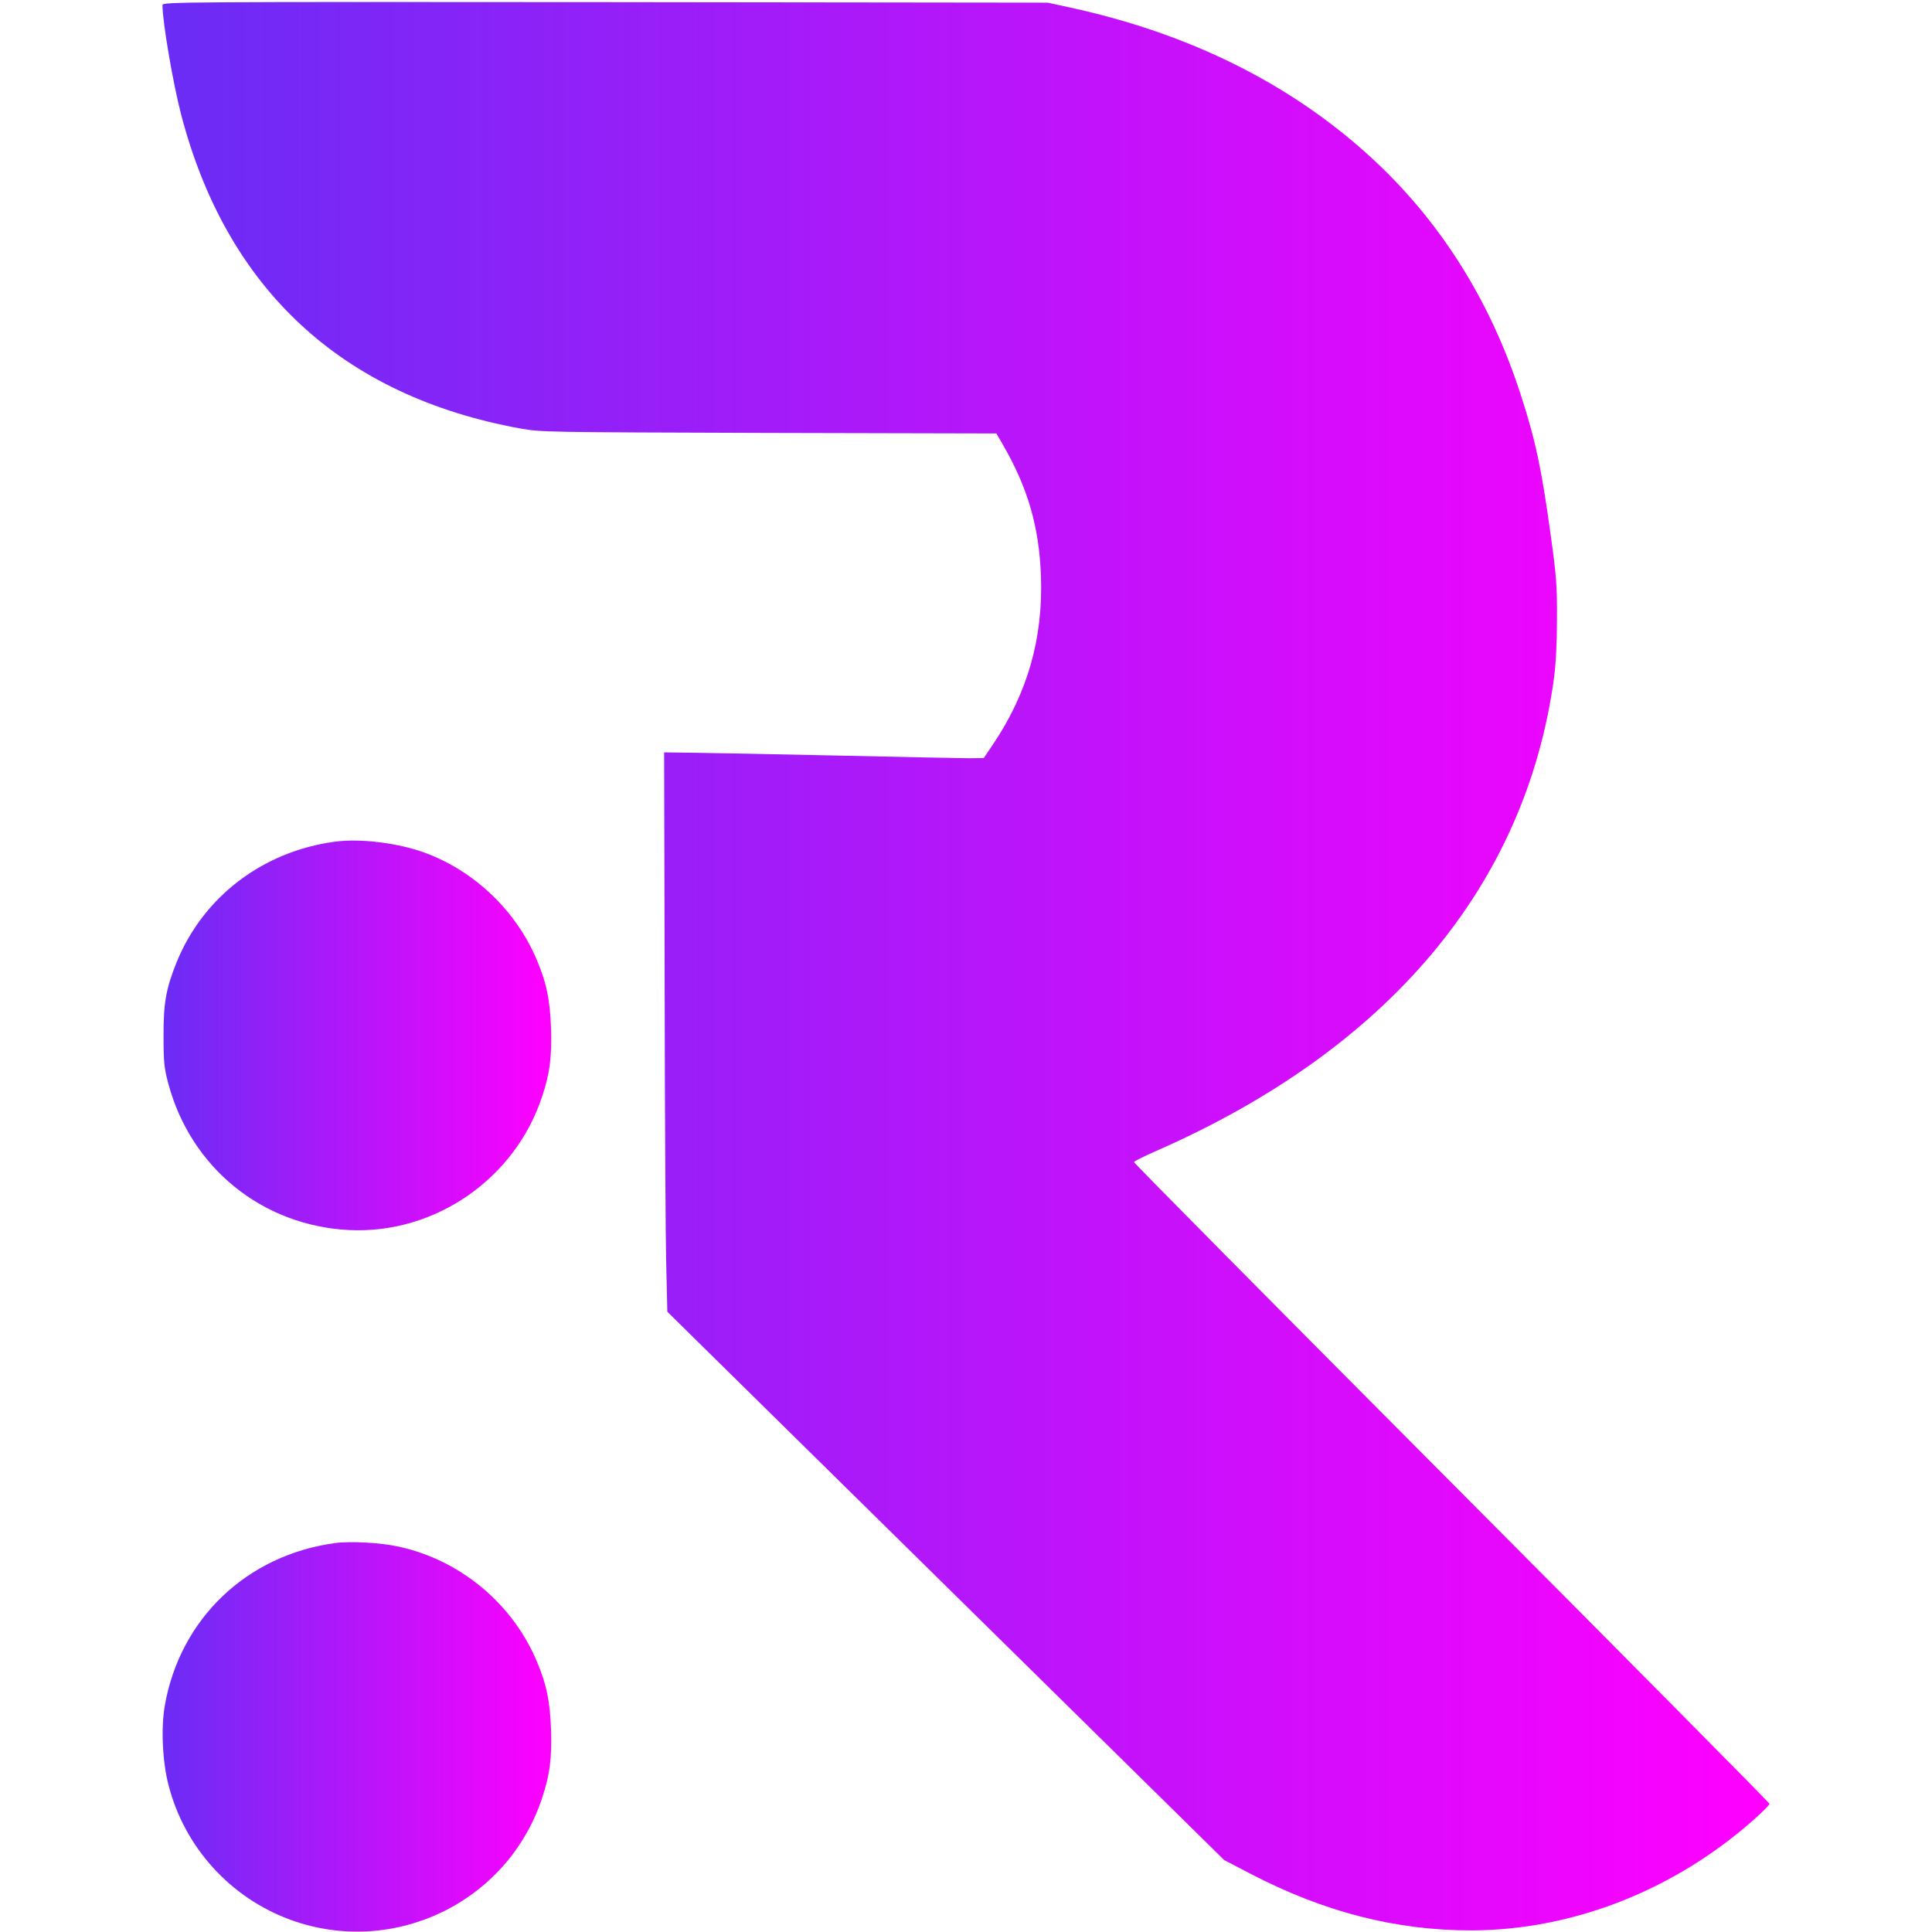
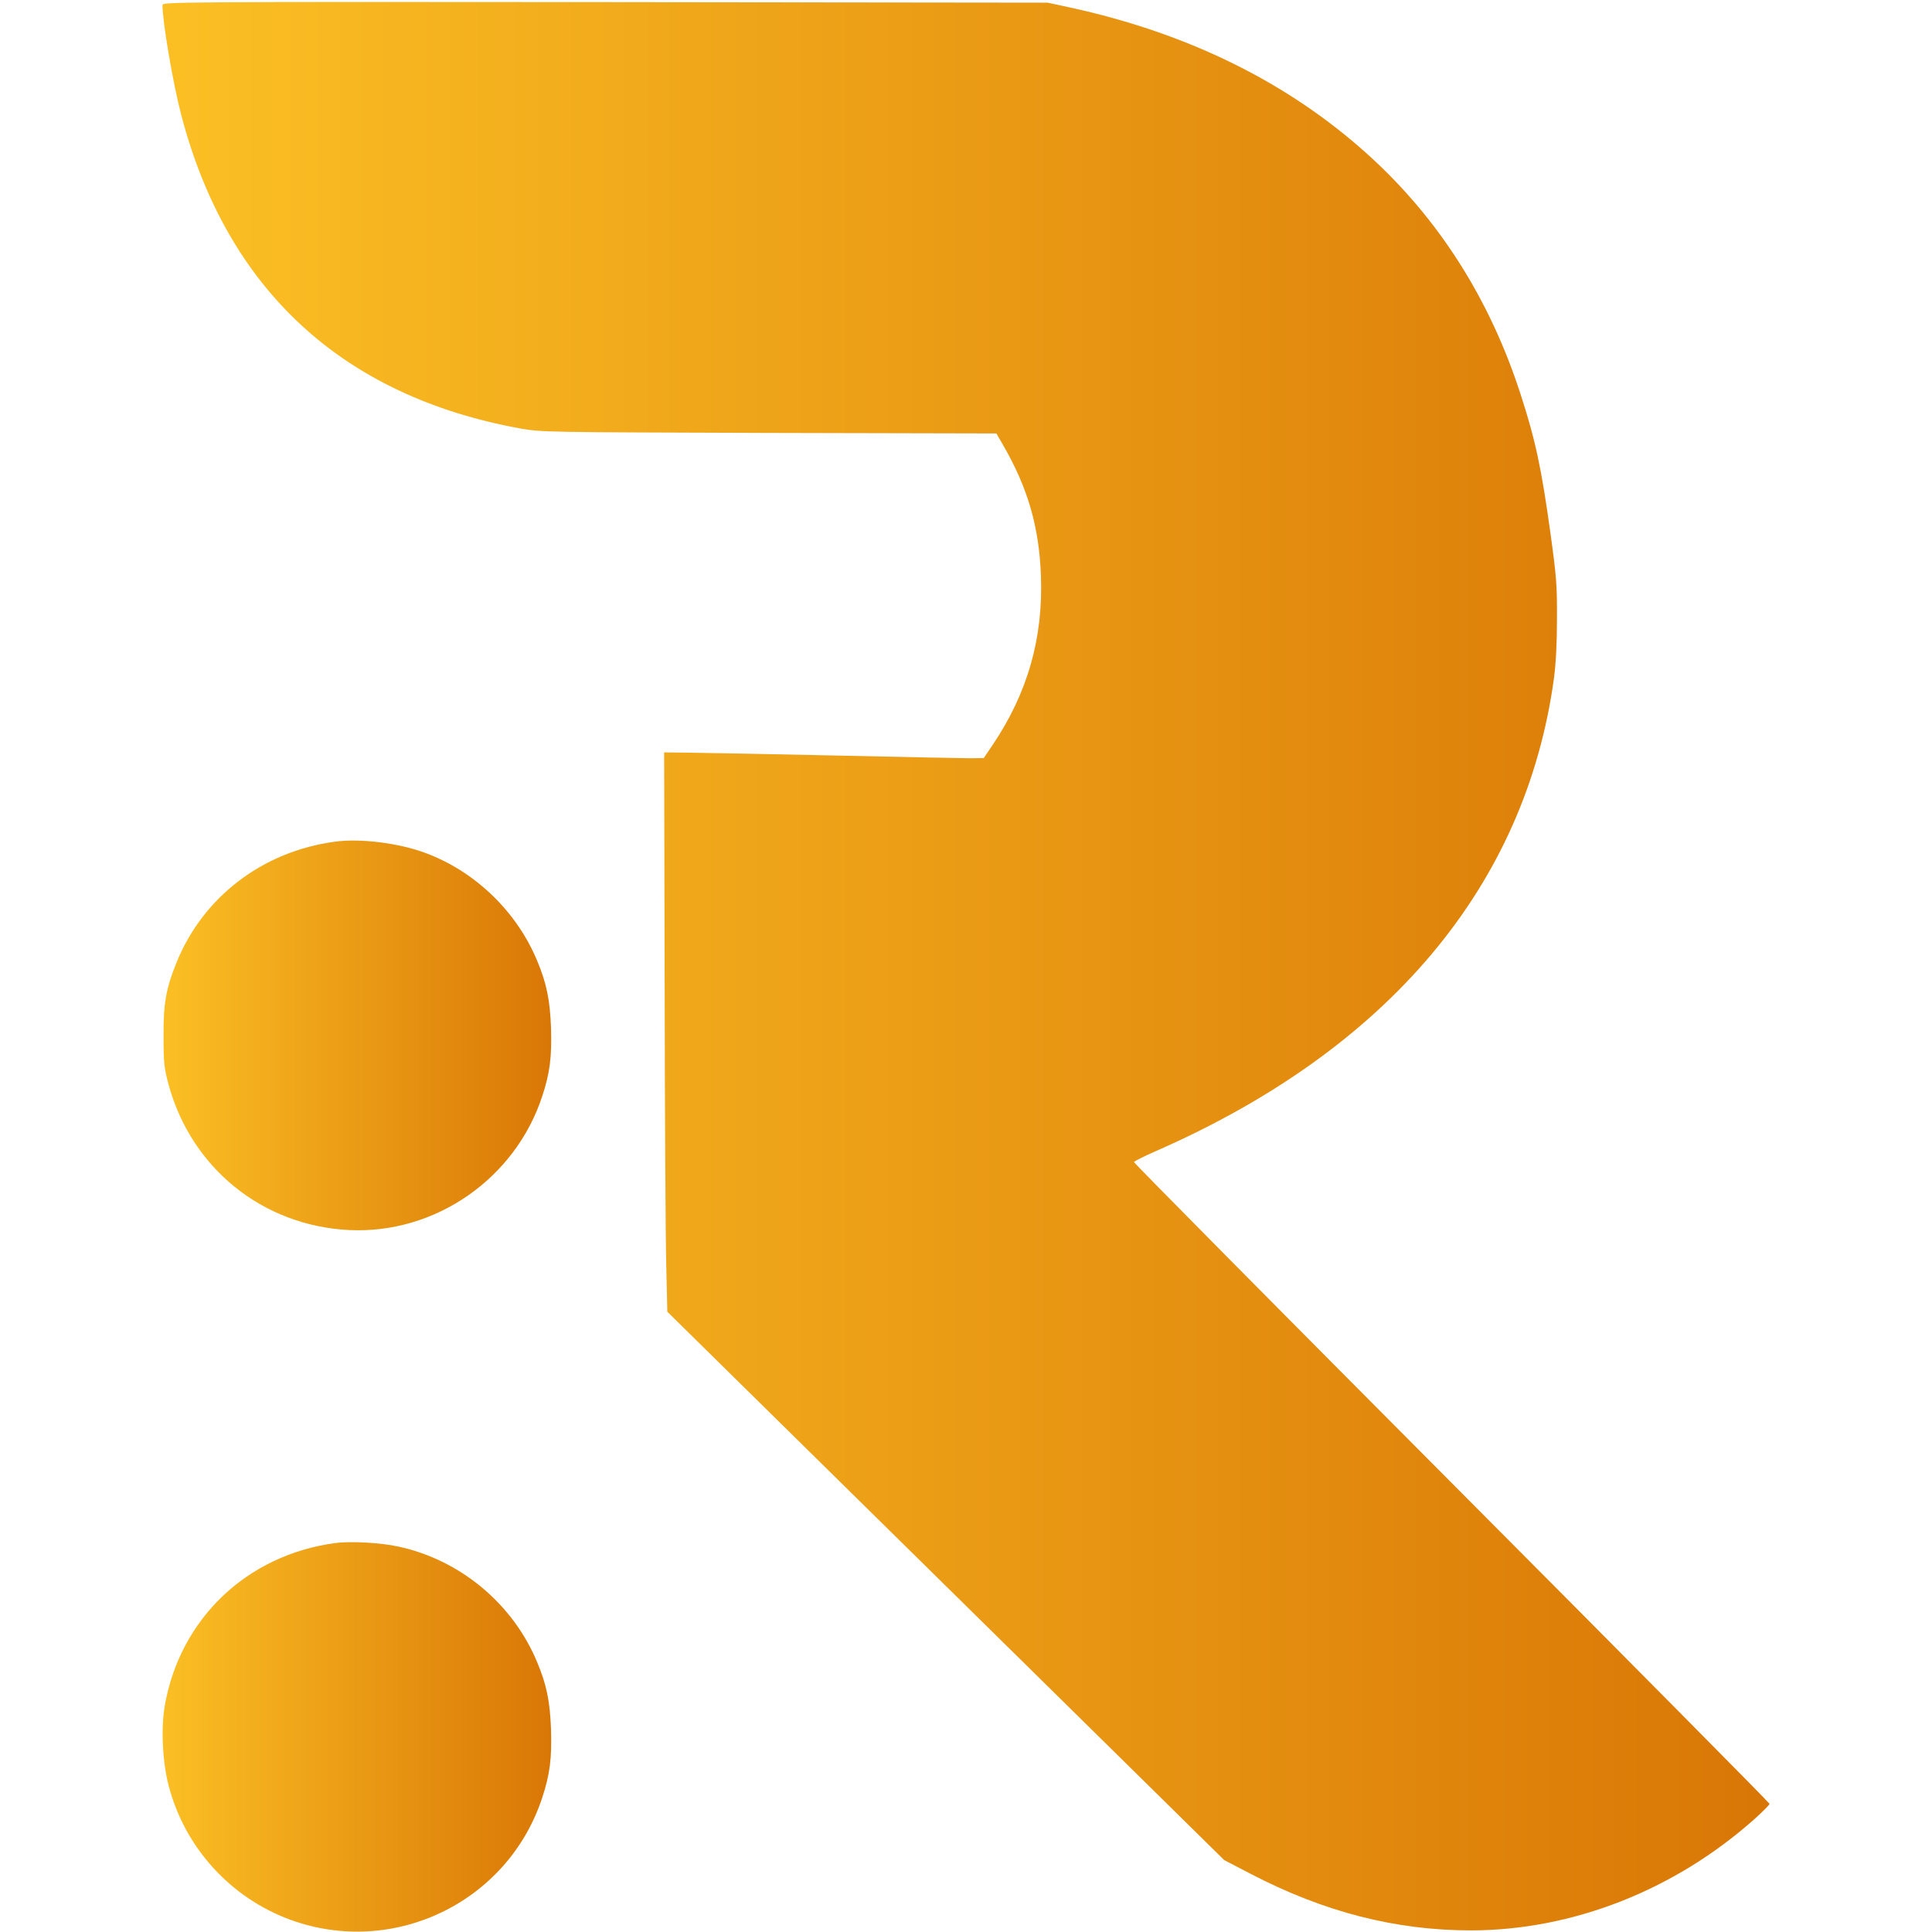
<svg xmlns="http://www.w3.org/2000/svg" version="1.0" width="32" height="32" viewBox="0 0 907 1088" preserveAspectRatio="xMidYMid meet">
  <defs>
    <linearGradient id="grad1" x1="0%" y1="0%" x2="100%" y2="0%">
-       <stop offset="0%" style="stop-color:#6b2cf5;stop-opacity:1">
+       <stop offset="0%" style="stop-color:#fbbf24;stop-opacity:1">
    </stop>
-       <stop offset="100%" style="stop-color:rgb(255, 0, 255);stop-opacity:1">
+       <stop offset="100%" style="stop-color:#d97706;stop-opacity:1">
    </stop>
    </linearGradient>
  </defs>
  <g transform="translate(0,1088) scale(0.1,-0.1)" fill="url(#grad1)" stroke="none">
    <path class="r1" d="M10 10852 c0 -95 59 -441 105 -617 257 -984 906 -1585 1910 -1768 119 -21 134 -21 1401 -25 l1280 -3 36 -62 c141 -243 205 -464 215 -740 13 -350 -75 -659 -270 -949 l-52 -77 -80 -1 c-44 0 -377 7 -740 15 -363 8 -732 15 -820 16 l-160 2 3 -1314 c1 -723 5 -1431 9 -1575 l6 -261 1568 -1544 1568 -1544 148 -77 c415 -216 818 -319 1243 -319 571 1 1144 226 1593 625 48 43 87 82 87 88 0 5 -806 819 -1791 1808 -985 989 -1790 1802 -1788 1806 2 5 58 33 124 62 1307 573 2081 1492 2241 2662 11 84 17 194 17 335 1 188 -3 238 -36 477 -51 370 -85 530 -169 788 -173 536 -462 990 -858 1348 -450 407 -1013 685 -1680 830 l-125 27 -2492 3 c-2390 2 -2493 1 -2493 -16z" />
    <path d="M980 6140 c-406 -55 -740 -310 -890 -678 -60 -148 -75 -231 -74 -417 0 -151 4 -181 27 -268 127 -473 528 -799 1017 -824 485 -24 937 289 1089 755 43 130 54 221 49 384 -6 156 -24 248 -77 375 -114 277 -347 503 -626 608 -150 57 -370 85 -515 65z" />
    <path d="M980 2190 c-496 -68 -871 -426 -957 -915 -22 -127 -13 -317 21 -448 90 -350 348 -634 686 -758 583 -213 1227 100 1419 689 43 130 54 221 49 384 -6 156 -24 248 -77 375 -136 330 -432 577 -780 653 -104 23 -272 32 -361 20z" />
  </g>
</svg>
